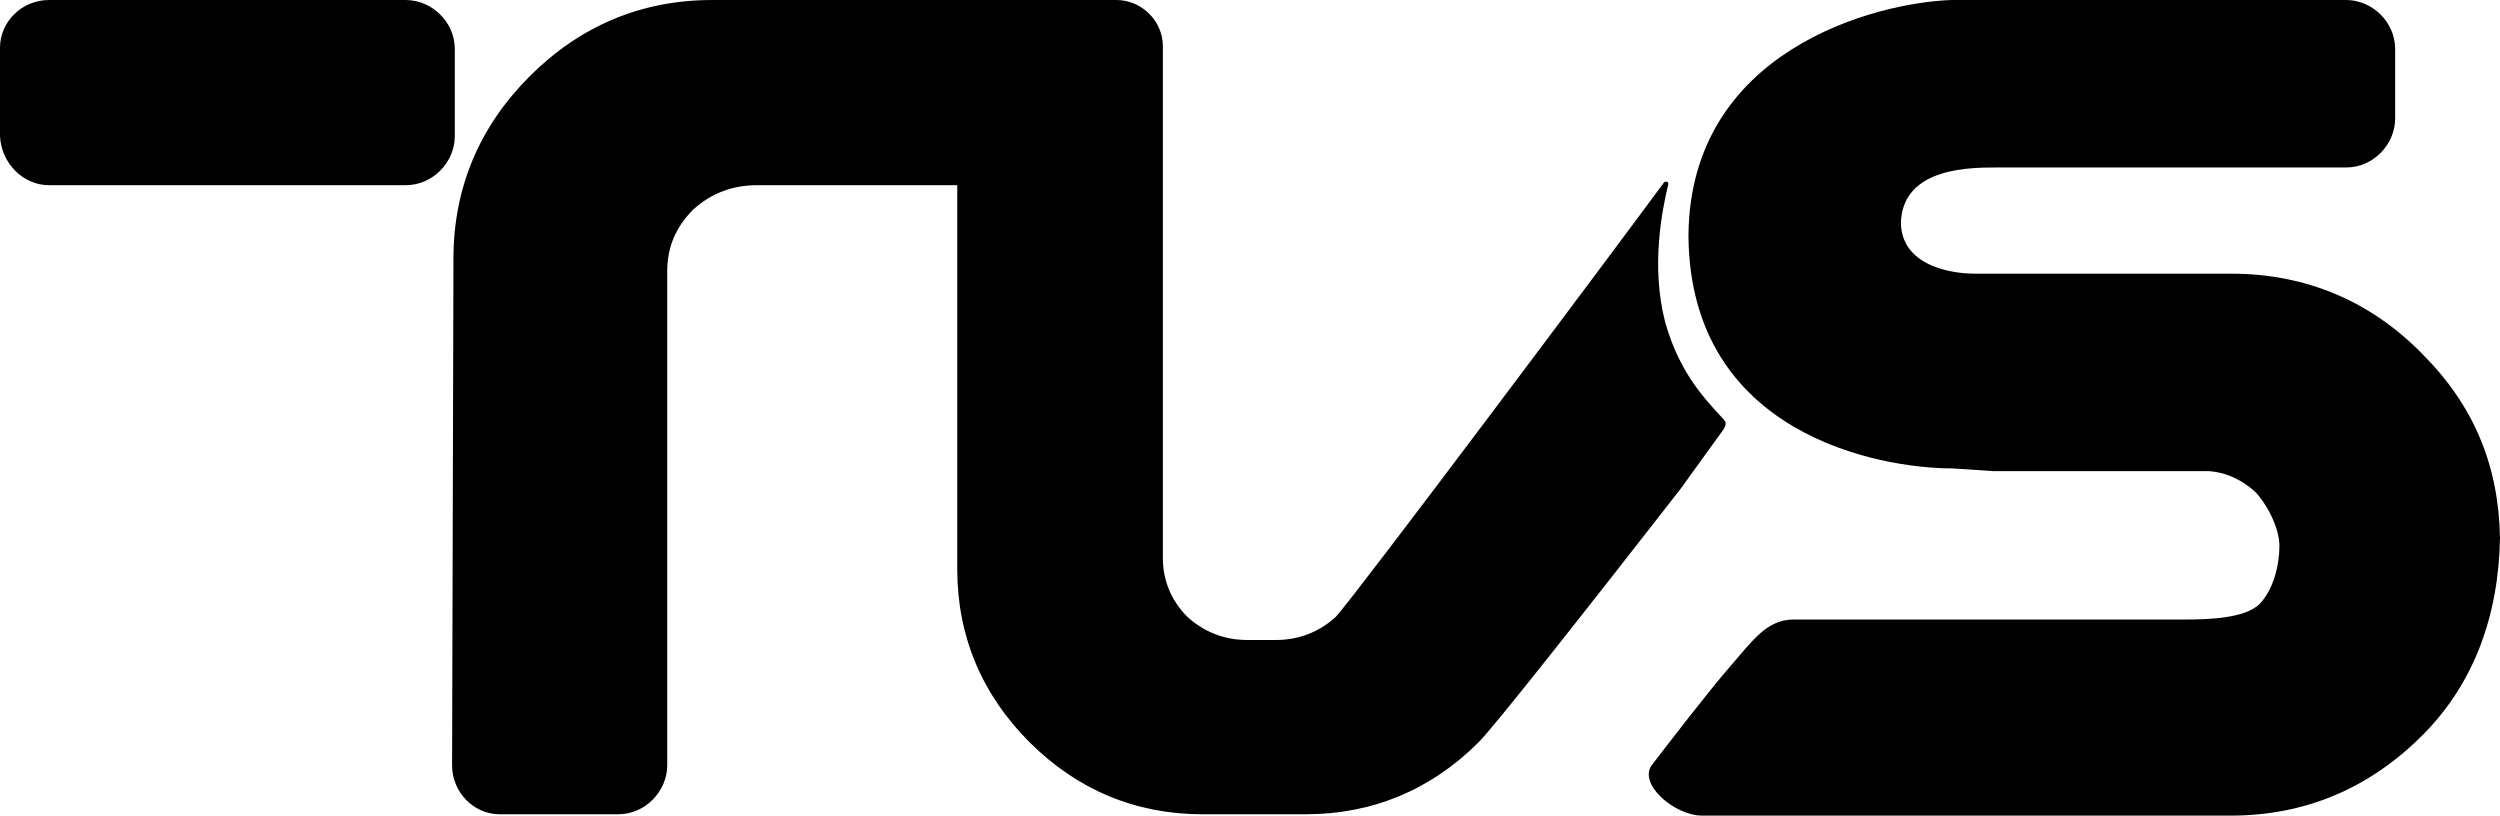
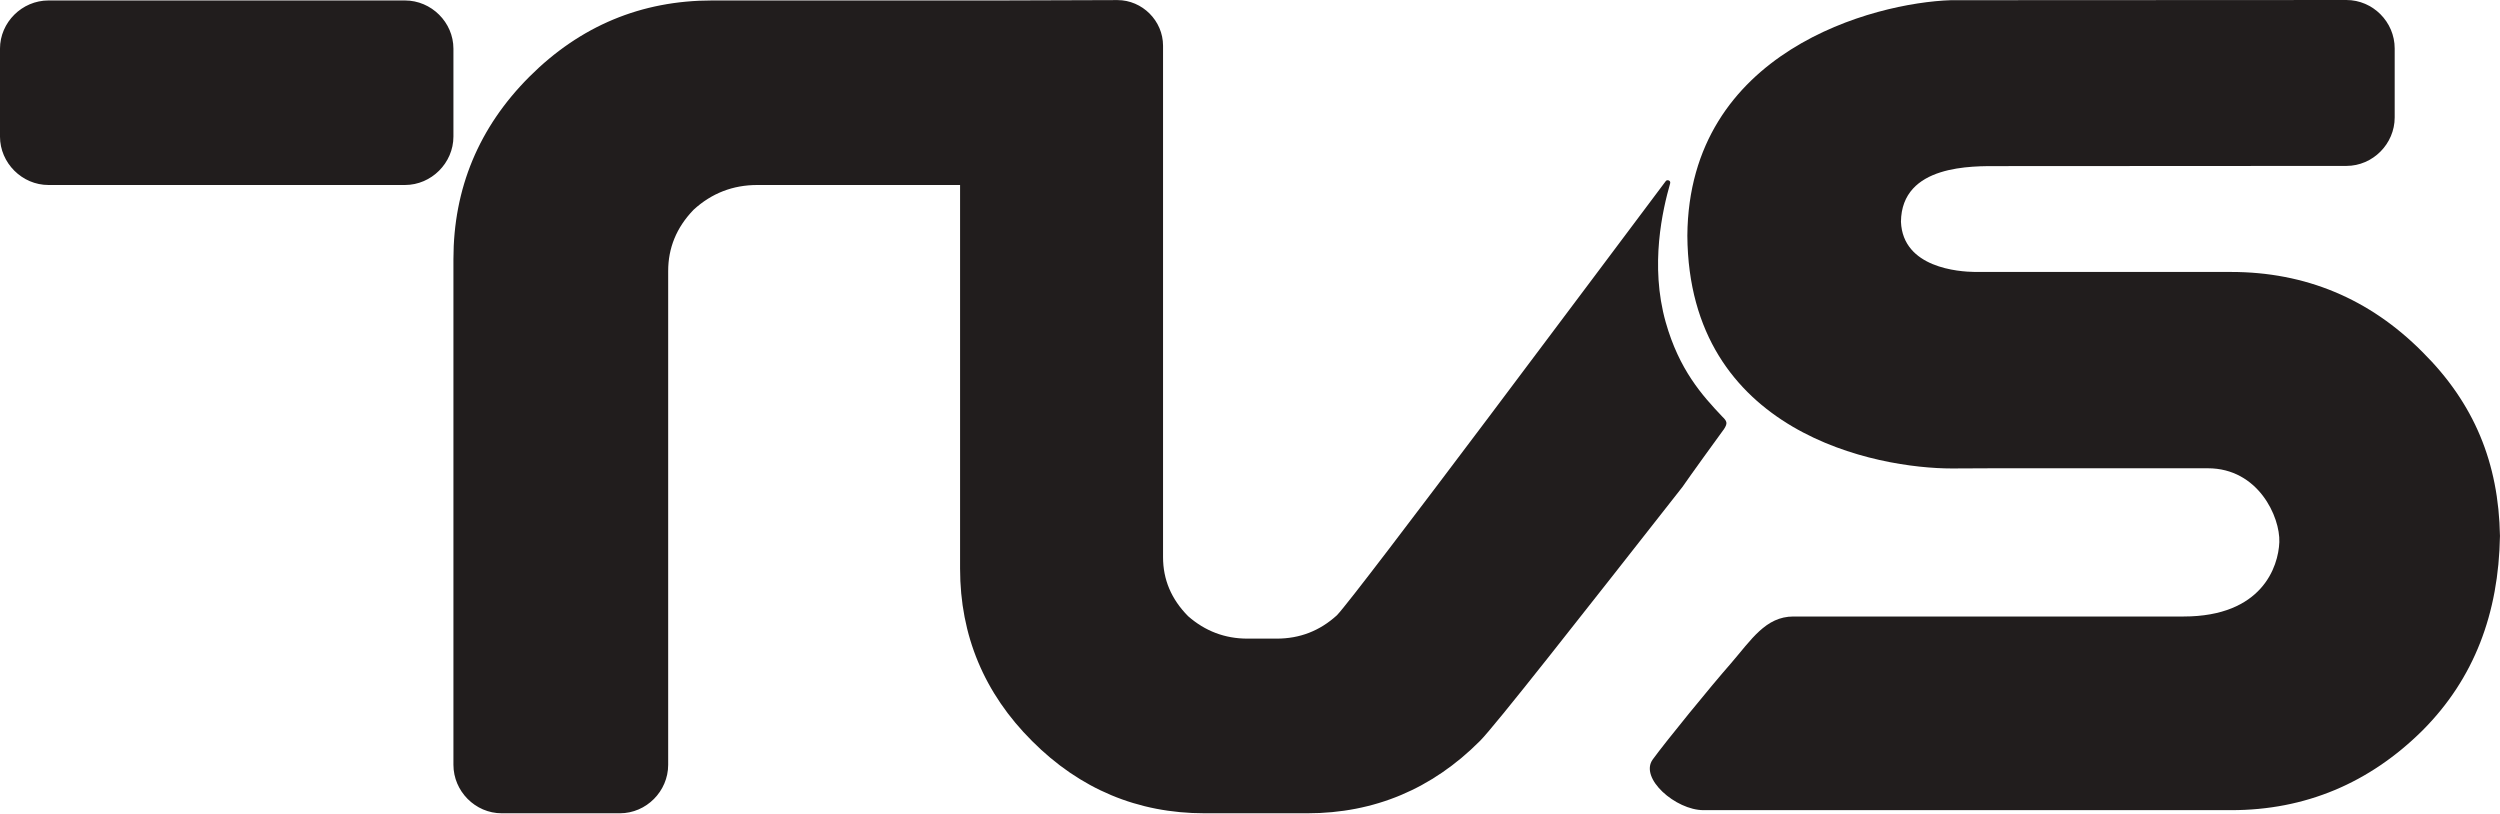
- <svg xmlns="http://www.w3.org/2000/svg" width="104.212mm" height="33.999mm" viewBox="0 0 369.255 120.469" id="svg4153" version="1.1">
-   <defs id="defs4155" />
-   <g id="layer1" transform="translate(-43.63277,-407.8404)">
-     <g transform="translate(-32.18923,170.7384)" id="g3" style="fill:#000000">
-       <g id="g4759">
-         <path id="path5" d="m 83.062,237.103 52.694,0 c 3.821,0 7.24,3.218 7.24,7.24 l 0,12.872 c 0,3.821 -3.218,7.24 -7.24,7.24 l -52.694,0 c -3.821,0 -7.039,-3.218 -7.24,-7.24 l 0,-13.073 c 0,-3.821 3.219,-7.039 7.24,-7.039 z m 238.731,47.666 c 2.011,7.039 5.431,10.86 8.246,13.877 0.805,0.805 0.805,1.006 0.402,1.811 -4.827,6.637 -6.235,8.647 -6.235,8.647 -14.883,19.106 -27.754,35.397 -29.967,37.609 -7.039,7.039 -15.688,10.659 -25.542,10.659 l -15.285,0 c -9.855,0 -18.503,-3.62 -25.542,-10.659 -7.04,-7.039 -10.66,-15.688 -10.66,-25.542 l 0,-56.716 -29.564,0 c -3.62,0 -6.838,1.207 -9.452,3.62 -2.615,2.614 -3.821,5.632 -3.821,9.051 l 0,73.006 c 0,3.821 -3.219,7.24 -7.241,7.24 l -17.497,0 c -3.821,0 -7.039,-3.218 -7.039,-7.24 l 0.201,-74.816 c 0,-10.458 3.821,-19.509 11.263,-26.95 7.442,-7.441 16.492,-11.263 26.95,-11.263 l 42.437,0 17.296,0 c 3.62,0 6.838,3.017 6.838,6.838 l 0,75.621 c 0,3.218 1.207,6.235 3.62,8.648 2.414,2.212 5.431,3.419 8.85,3.419 l 4.224,0 c 3.419,0 6.436,-1.207 8.85,-3.419 2.815,-3.017 40.626,-53.498 48.47,-64.157 0.201,-0.201 0.805,-0.201 0.604,0.402 -0.809,3.419 -2.618,11.867 -0.406,20.314 z" style="fill:#000000" />
-         <path id="path7" d="m 364.229,306.288 c -10.86,0 -38.816,-5.028 -39.018,-34.392 0.201,-27.353 27.554,-34.392 38.816,-34.794 l 58.324,0 c 3.821,0 7.241,3.218 7.241,7.24 l 0,10.258 c 0,3.821 -3.219,7.24 -7.241,7.24 l -51.285,0 c -3.821,0 -14.279,-0.201 -14.48,8.245 0.201,6.839 8.648,7.442 10.86,7.442 l 6.234,0 31.777,0 c 10.86,0 20.514,4.021 28.156,11.865 7.643,7.643 11.264,16.492 11.464,27.151 -0.2,11.464 -3.821,21.52 -11.464,29.162 -7.843,7.844 -17.296,11.866 -28.357,11.866 l -78.034,0 c -4.022,0 -9.453,-4.625 -7.442,-7.441 2.012,-2.614 8.648,-11.263 11.665,-14.682 3.018,-3.419 5.229,-6.838 9.252,-6.838 l 57.722,0 c 3.821,0 8.849,-0.201 11.062,-2.213 2.212,-2.212 3.017,-6.033 3.017,-8.647 0,-2.816 -2.012,-6.437 -3.62,-8.045 -1.811,-1.609 -4.022,-2.815 -6.838,-3.017 l -31.777,0 -6.034,-0.4 z" style="fill:#000000" />
+ <svg xmlns="http://www.w3.org/2000/svg" width="52.917mm" height="17.214mm" viewBox="0 0 52.917 17.214" version="1.1" id="svg25454">
+   <defs id="defs25448" />
+   <g id="layer1" transform="translate(-22.7588,-130.4679)">
+     <g id="g25433" transform="matrix(4.022582,0,0,-4.022582,-1434.444,1493.452)">
+       <g transform="translate(371.0205,337.1377)" id="g20968">
+         <path id="path20970" style="fill:#211d1d;fill-opacity:1;fill-rule:nonzero;stroke:none" d="M 0,0 C 0.071,-0.251 0.192,-0.385 0.296,-0.495 0.323,-0.521 0.327,-0.531 0.307,-0.562 0.133,-0.801 0.088,-0.867 0.088,-0.867 c -0.533,-0.679 -0.99,-1.262 -1.066,-1.337 -0.251,-0.252 -0.556,-0.38 -0.907,-0.38 h -0.542 c -0.351,0 -0.656,0.128 -0.907,0.38 -0.252,0.251 -0.379,0.556 -0.379,0.907 V 0.722 H -4.78 c -0.128,0 -0.24,-0.043 -0.335,-0.13 C -5.206,0.498 -5.249,0.39 -5.249,0.269 v -2.598 c 0,-0.139 -0.115,-0.255 -0.254,-0.255 h -0.622 c -0.139,0 -0.254,0.116 -0.254,0.255 v 2.661 c 0,0.372 0.134,0.694 0.4,0.96 0.267,0.267 0.589,0.401 0.961,0.401 h 1.514 l 0.619,0.002 c 0.131,0 0.24,-0.109 0.24,-0.24 v -2.691 c 0,-0.118 0.043,-0.221 0.132,-0.311 0.089,-0.078 0.193,-0.118 0.312,-0.118 h 0.154 c 0.122,0 0.227,0.041 0.317,0.123 C -1.626,-1.434 -0.285,0.363 0,0.742 0.006,0.752 0.029,0.747 0.023,0.729 -0.015,0.596 -0.085,0.301 0,0 m -8.51,1.693 h 1.876 c 0.139,0 0.255,-0.115 0.255,-0.254 V 0.977 c 0,-0.139 -0.116,-0.255 -0.255,-0.255 H -8.51 c -0.139,0 -0.255,0.116 -0.255,0.255 v 0.462 c 0,0.139 0.116,0.254 0.255,0.254" />
+       </g>
+       <g transform="translate(372.5264,336.3681)" id="g20972">
+         <path id="path20974" style="fill:#211d1d;fill-opacity:1;fill-rule:nonzero;stroke:none" d="m 0,0 c -0.39,0 -1.385,0.181 -1.392,1.225 0.007,0.973 0.984,1.226 1.387,1.239 L 2.076,2.465 C 2.215,2.465 2.33,2.35 2.33,2.21 V 1.847 C 2.33,1.708 2.215,1.592 2.076,1.592 L 0.246,1.591 c -0.135,0 -0.511,0.01 -0.514,-0.293 0.01,-0.243 0.305,-0.263 0.39,-0.264 H 0.34 1.469 c 0.39,0 0.728,-0.14 1.007,-0.421 C 2.749,0.342 2.877,0.029 2.884,-0.355 2.877,-0.762 2.749,-1.105 2.477,-1.378 2.197,-1.656 1.859,-1.798 1.47,-1.798 h -2.777 c -0.146,0 -0.339,0.168 -0.267,0.267 0.07,0.096 0.303,0.382 0.411,0.505 0.107,0.124 0.183,0.247 0.329,0.247 h 2.053 c 0.414,0 0.499,0.263 0.504,0.391 0.005,0.133 -0.111,0.389 -0.376,0.389 H 0.218 Z" />
      </g>
    </g>
  </g>
</svg>
